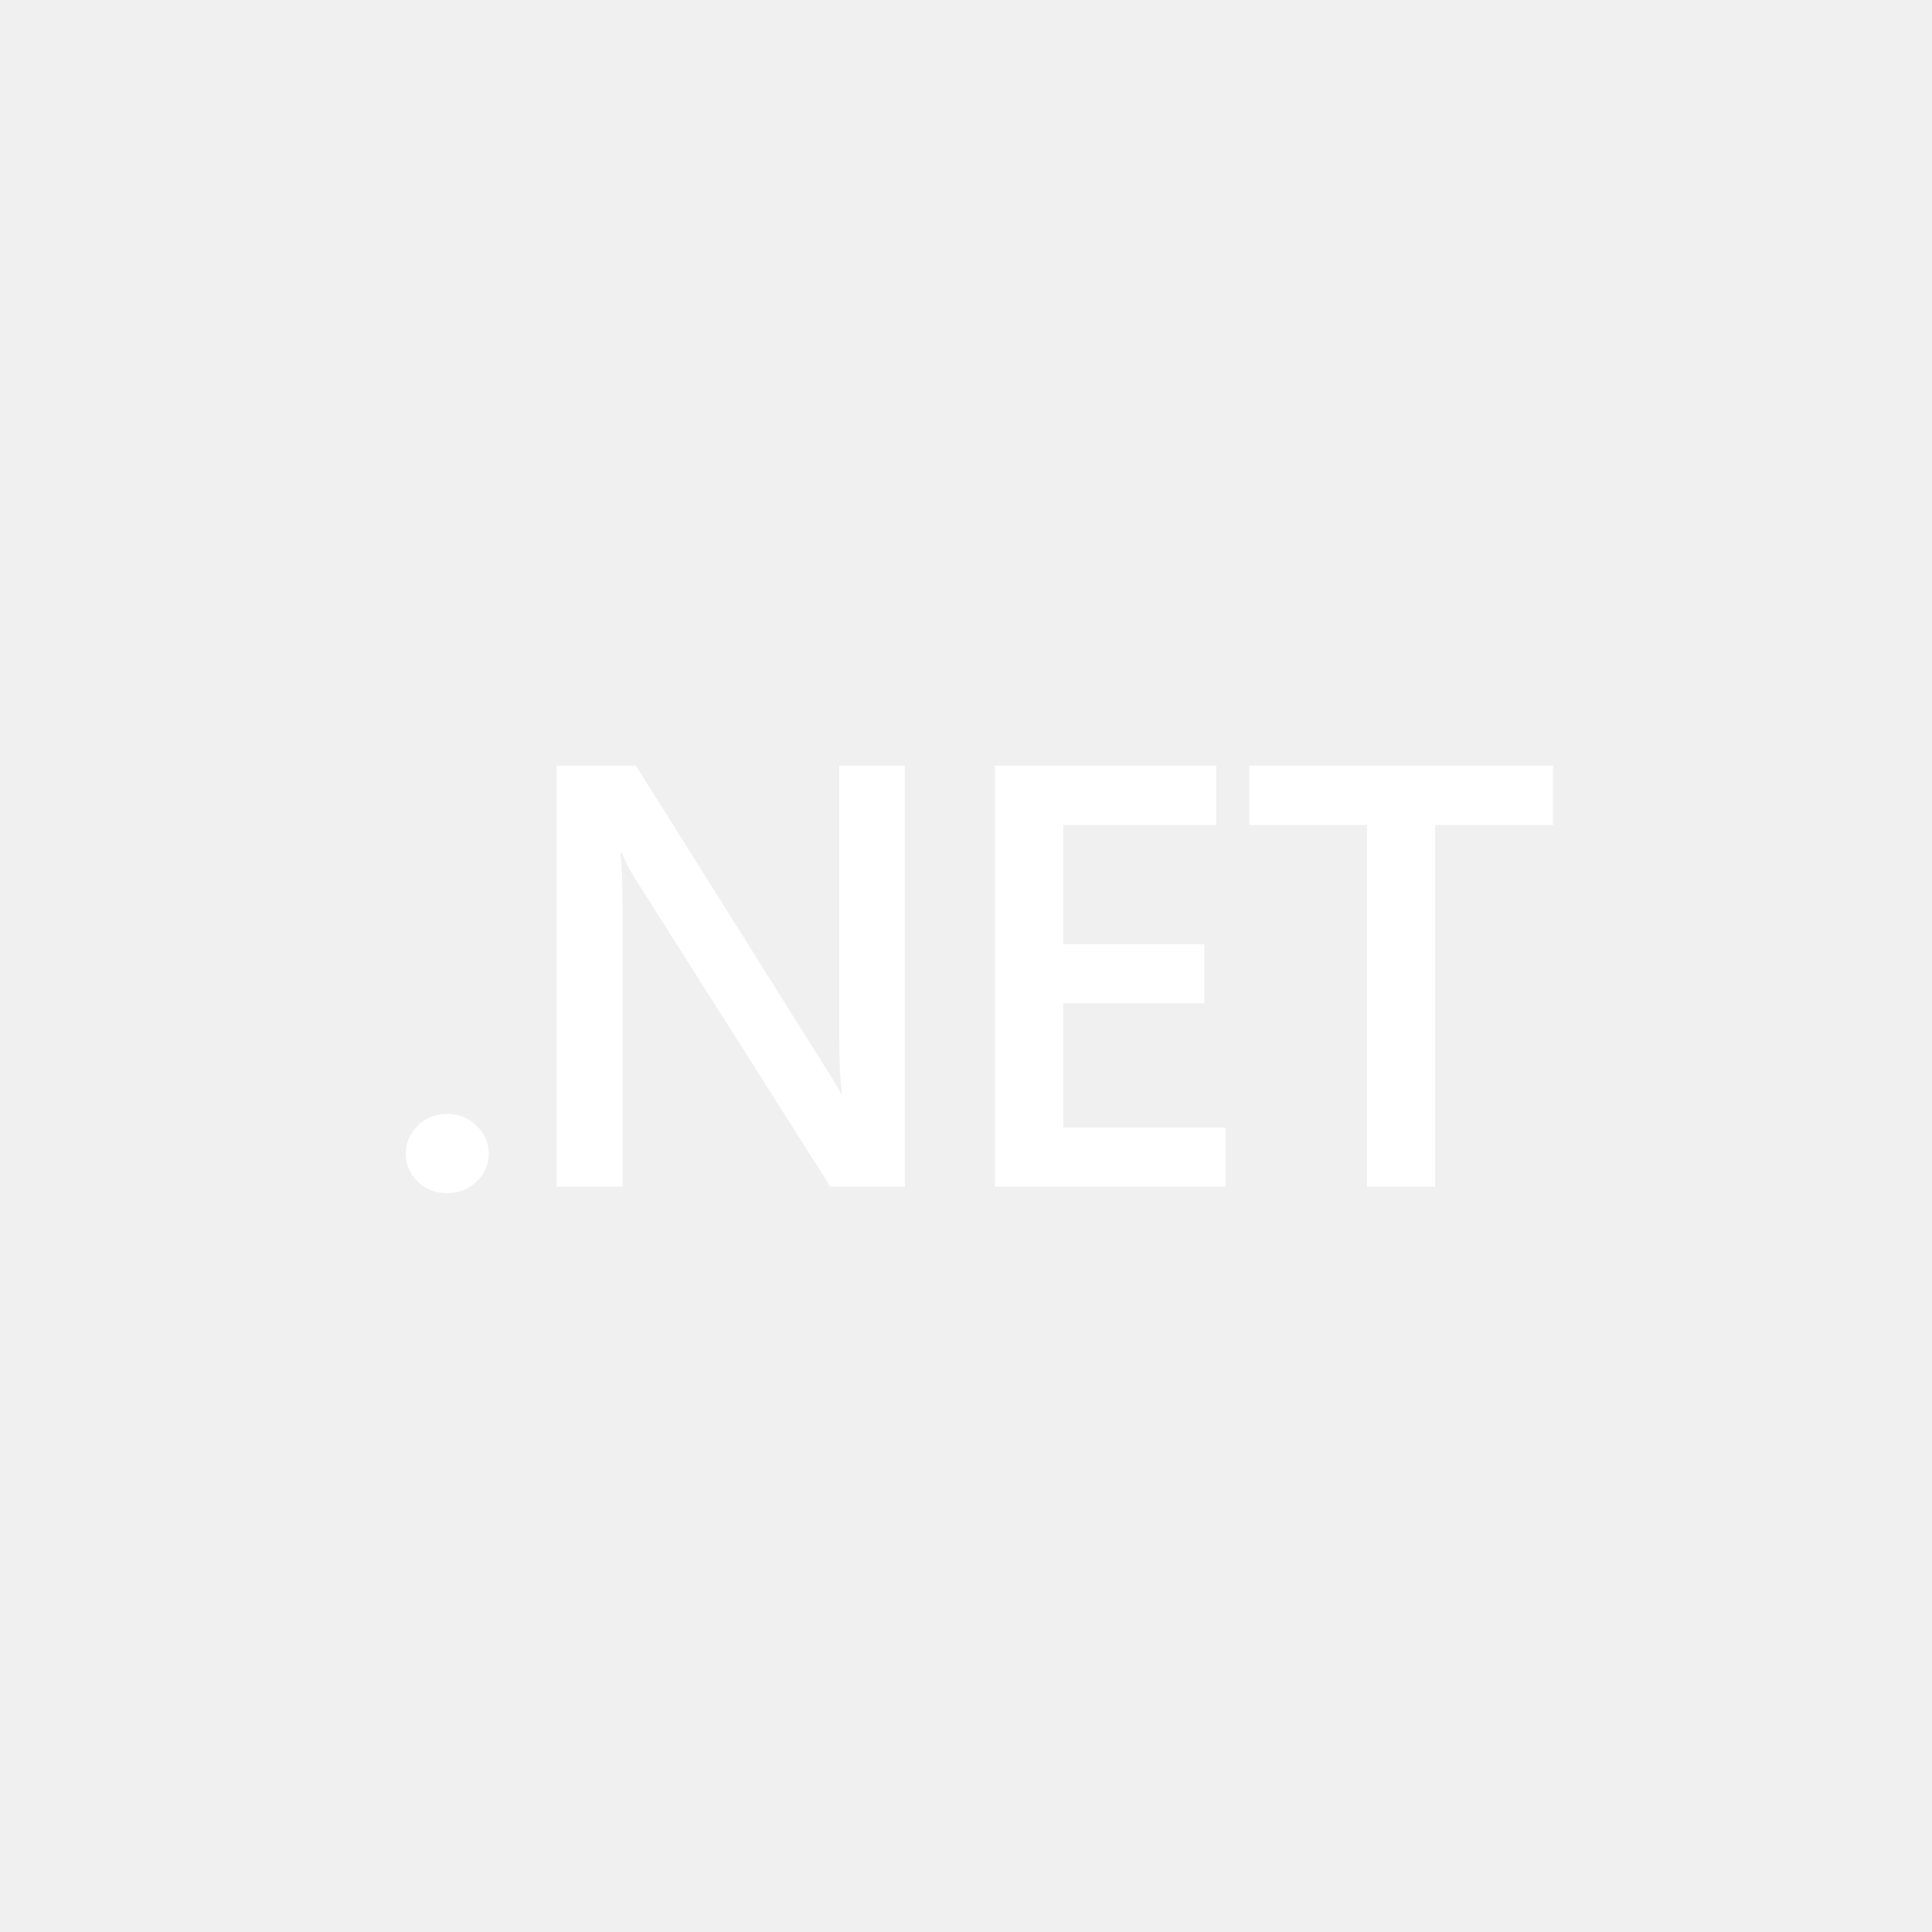
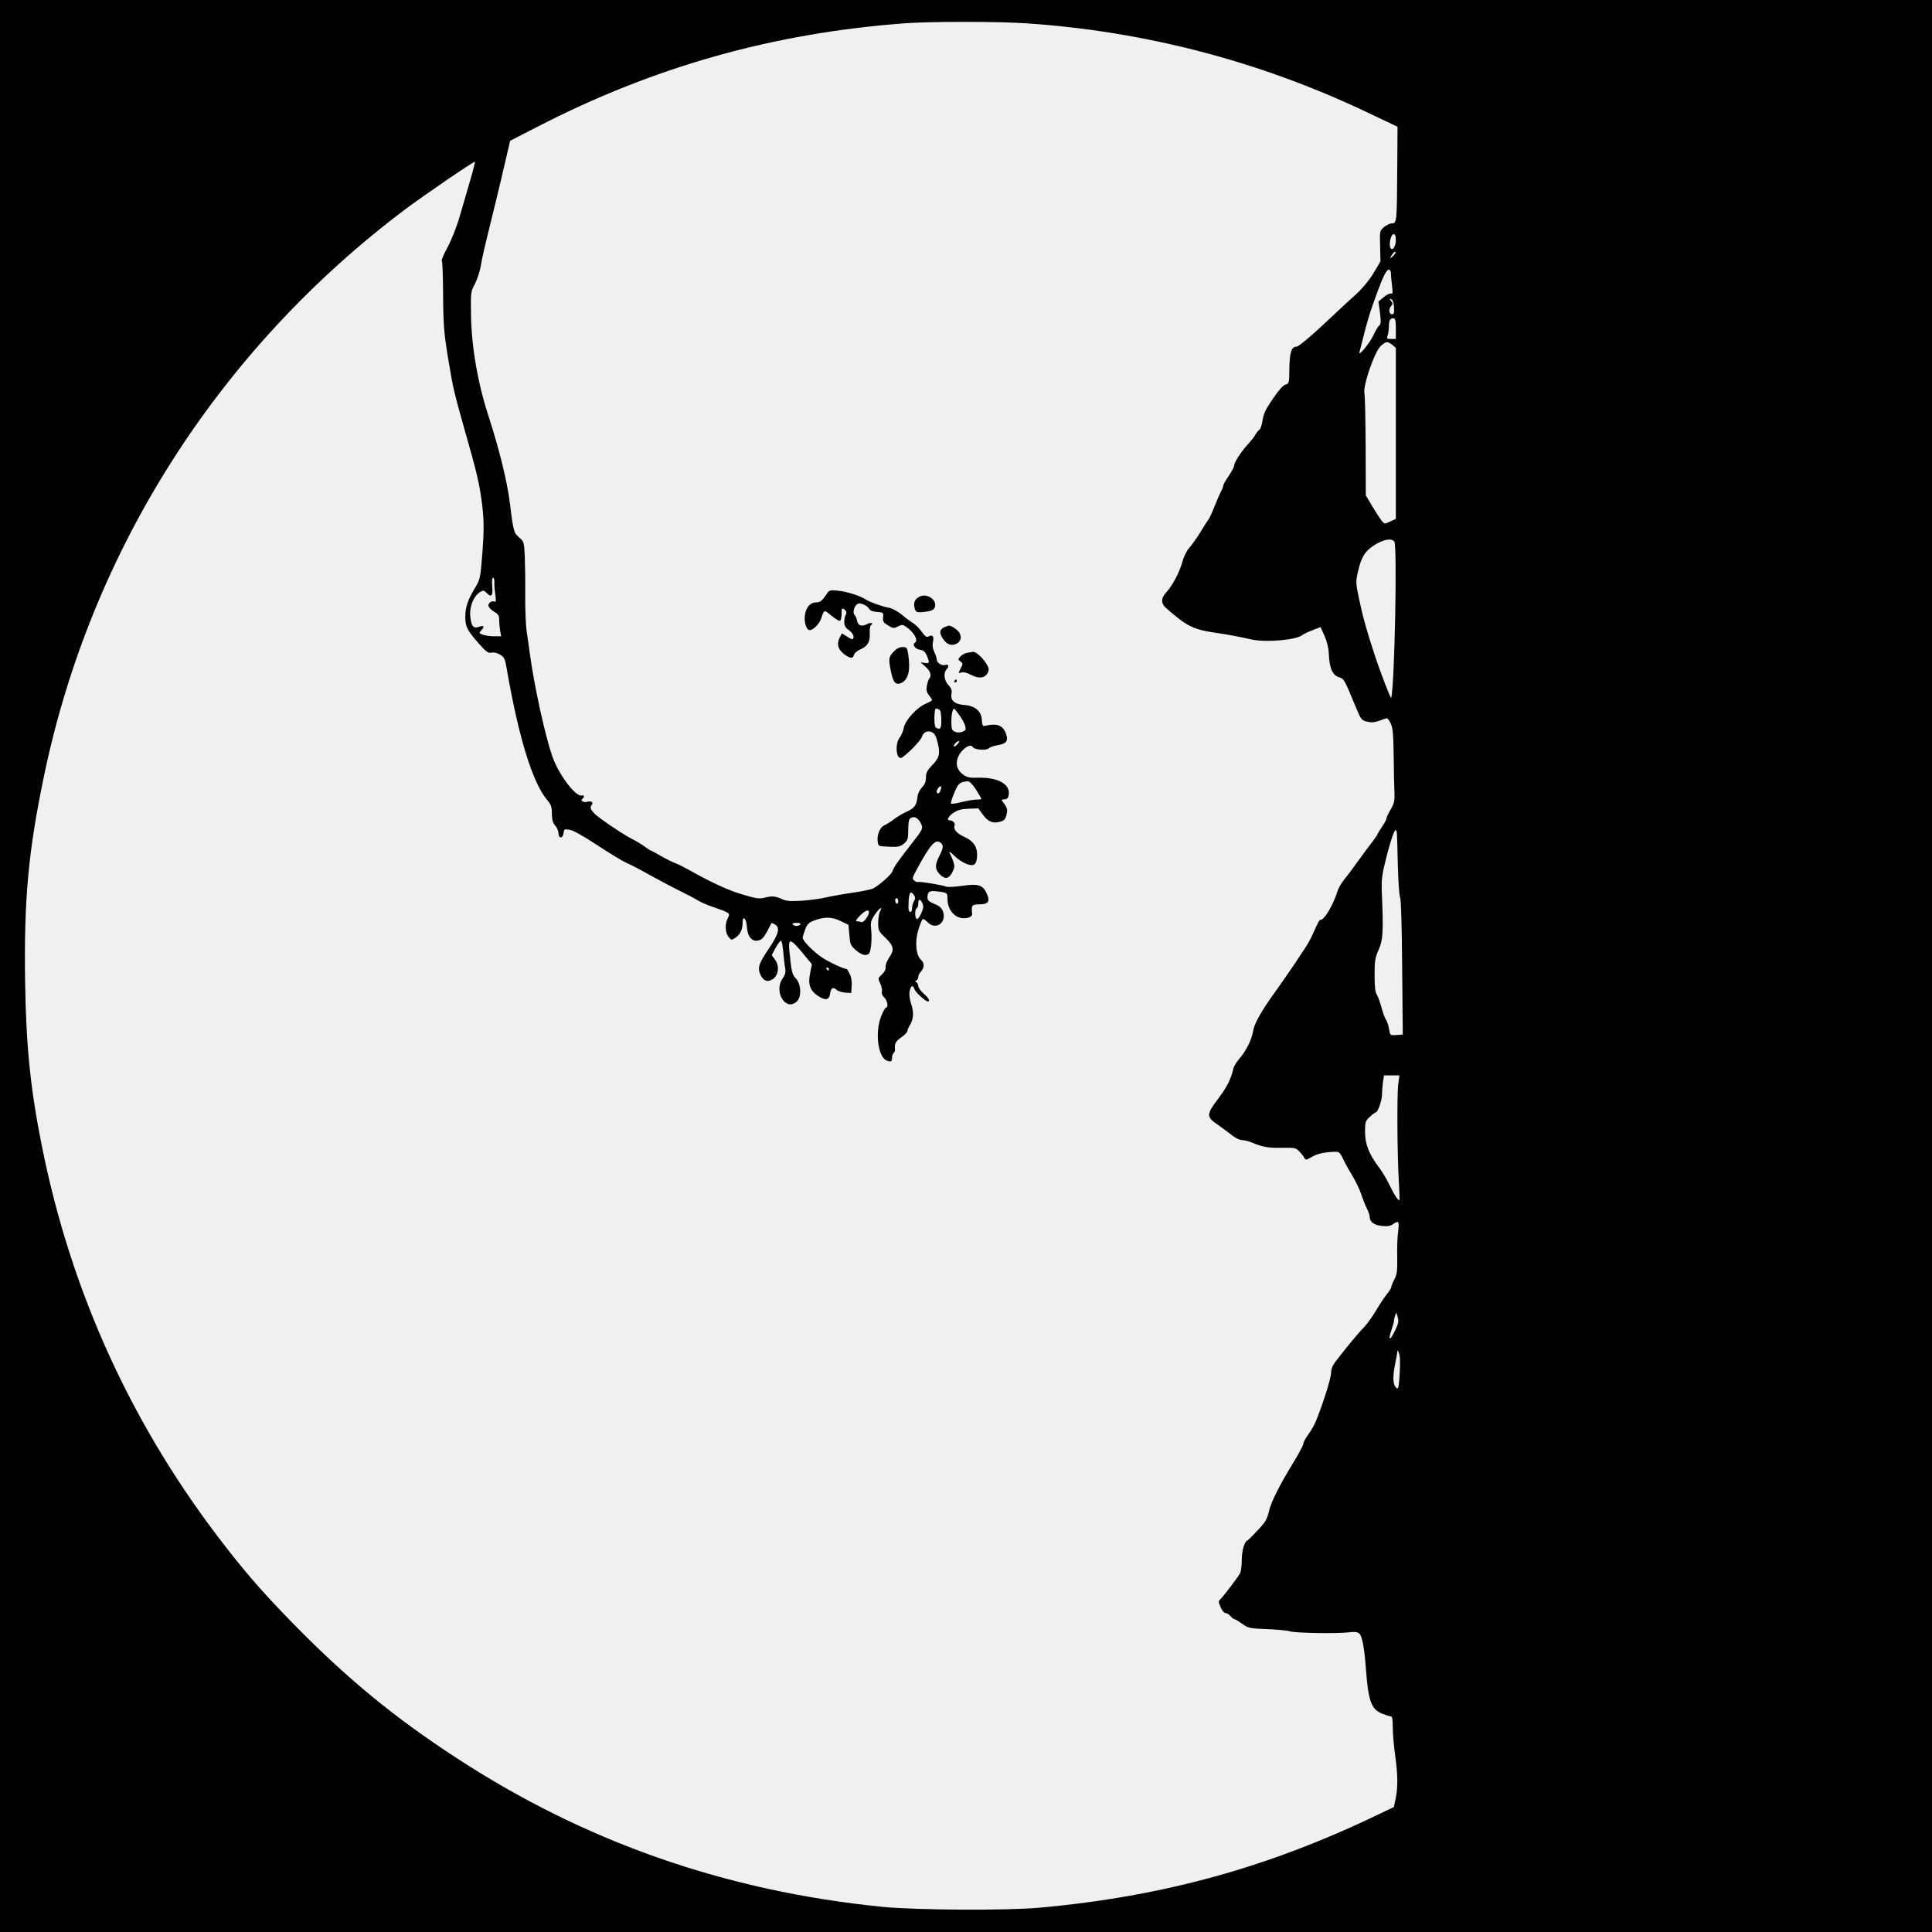
- <svg xmlns="http://www.w3.org/2000/svg" width="456" height="456" viewBox="0 0 456 456" version="1.1" xml:space="preserve" style="fill-rule:evenodd;clip-rule:evenodd;stroke-linejoin:round;stroke-miterlimit:2;">
-   <path d="m 105.5,281.609 c -2.703,0 -5.001,-0.9 -6.893,-2.702 -1.892,-1.848 -2.838,-4.042 -2.838,-6.582 0,-2.587 0.946,-4.804 2.838,-6.652 1.892,-1.848 4.19,-2.772 6.893,-2.772 2.748,0 5.068,0.924 6.96,2.772 1.937,1.848 2.906,4.064 2.906,6.652 0,2.54 -0.968,4.734 -2.906,6.582 -1.892,1.802 -4.212,2.702 -6.96,2.702 z" style="fill:#ffffff;fill-rule:nonzero;stroke-width:0.838" />
-   <path d="M 213.561,280.084 H 195.99 L 149.7,207.054 c -1.171,-1.848 -2.14,-3.765 -2.906,-5.751 h -0.406 c 0.361,2.125 0.541,6.675 0.541,13.65 v 65.132 h -15.543 v -99.36 h 18.719 l 44.737,71.298 c 1.892,2.957 3.109,4.989 3.649,6.098 h 0.27 c -0.45,-2.632 -0.676,-7.09 -0.676,-13.373 v -64.023 h 15.476 z" style="fill:#ffffff;fill-rule:nonzero;stroke-width:0.838" />
-   <path d="m 289.251,280.084 h -54.401 v -99.36 h 52.238 v 13.997 h -36.154 v 28.131 h 33.316 v 13.927 h -33.316 v 29.378 h 38.316 z" style="fill:#ffffff;fill-rule:nonzero;stroke-width:0.838" />
-   <path d="M 366.565,194.721 H 338.722 v 85.363 h -16.084 v -85.363 h -27.775 v -13.997 h 71.701 z" style="fill:#ffffff;fill-rule:nonzero;stroke-width:0.838" />
+ <svg xmlns="http://www.w3.org/2000/svg" version="1.0" width="1254pt" height="1254pt" viewBox="0 0 1254 1254" preserveAspectRatio="xMidYMid meet">
+   <g transform="translate(0,1254) scale(0.1,-0.1)" fill="#000000" stroke="none">
+     <path d="M0 6270 l0 -6270 6270 0 6270 0 0 6270 0 6270 -6270 0 -6270 0 0 -6270z m6656 6119 c770 -51 1515 -245 2209 -574 77 -37 155 -74 173 -82 l33 -16 -2 -281 c-2 -336 -3 -346 -35 -346 -12 0 -36 -11 -51 -24 -28 -24 -28 -26 -25 -124 l2 -99 -45 -76 c-28 -46 -71 -98 -110 -134 -36 -32 -100 -91 -143 -132 -131 -125 -232 -211 -246 -211 -33 0 -45 -34 -47 -138 -1 -98 -2 -102 -25 -108 -15 -4 -45 -37 -82 -92 -47 -68 -61 -98 -67 -140 -4 -28 -13 -55 -19 -60 -7 -4 -19 -18 -26 -31 -7 -14 -32 -45 -55 -70 -44 -49 -85 -114 -85 -135 0 -8 -16 -37 -35 -65 -19 -28 -35 -56 -35 -62 0 -6 -6 -23 -14 -37 -8 -15 -27 -58 -42 -97 -15 -38 -33 -77 -39 -85 -6 -8 -31 -46 -54 -85 -24 -38 -56 -83 -71 -100 -16 -17 -36 -56 -45 -90 -20 -72 -66 -158 -107 -202 -33 -35 -33 -70 0 -99 140 -123 178 -141 341 -164 61 -9 127 -21 216 -41 96 -20 289 -3 328 29 7 6 36 20 65 31 l53 21 26 -57 c16 -37 27 -80 28 -118 4 -92 23 -136 64 -150 36 -12 35 -11 105 -180 40 -97 42 -100 80 -109 37 -8 49 -6 124 22 7 2 19 -12 29 -34 14 -31 17 -74 19 -214 1 -96 3 -203 5 -236 2 -52 -2 -69 -24 -107 -15 -25 -27 -51 -27 -57 0 -7 -13 -32 -30 -57 -16 -24 -30 -46 -30 -49 0 -3 -13 -22 -28 -42 -16 -20 -58 -77 -93 -125 -35 -49 -78 -107 -96 -128 -17 -21 -37 -56 -43 -77 -26 -85 -84 -182 -107 -182 -10 0 -15 -10 -53 -95 -12 -27 -35 -68 -50 -90 -14 -22 -48 -71 -73 -110 -26 -38 -75 -109 -109 -157 -99 -137 -147 -220 -154 -269 -9 -56 -47 -133 -90 -181 -18 -21 -36 -50 -39 -65 -15 -67 -40 -117 -100 -197 -75 -98 -75 -116 -5 -163 22 -16 62 -45 88 -65 27 -23 58 -38 73 -38 15 0 44 -7 65 -16 69 -29 107 -36 196 -34 80 1 89 0 110 -22 13 -13 28 -32 33 -42 10 -17 12 -17 48 4 36 21 77 31 146 34 36 1 36 2 73 -75 7 -15 29 -53 49 -86 20 -33 44 -84 54 -114 10 -30 26 -71 36 -91 11 -21 19 -45 19 -55 1 -34 26 -54 78 -60 37 -4 56 -1 73 11 38 26 42 20 34 -46 -5 -35 -8 -110 -6 -168 1 -89 -1 -111 -19 -145 -11 -21 -20 -44 -20 -50 0 -6 -13 -26 -28 -45 -16 -19 -47 -66 -70 -105 -22 -38 -58 -88 -79 -110 -36 -36 -110 -126 -185 -223 -18 -23 -28 -48 -28 -70 0 -33 -44 -177 -93 -302 -11 -30 -36 -75 -54 -99 -18 -24 -33 -52 -33 -61 0 -8 -26 -59 -58 -111 -99 -162 -152 -267 -166 -330 -12 -51 -24 -70 -73 -122 -32 -34 -61 -64 -66 -65 -20 -9 -37 -66 -37 -127 0 -37 -5 -76 -12 -88 -12 -23 -103 -143 -125 -165 -16 -17 -16 -15 1 -57 8 -19 22 -35 31 -35 8 0 23 -9 32 -20 10 -11 21 -20 26 -20 5 0 27 -13 50 -30 40 -28 48 -30 162 -34 66 -3 131 -9 146 -14 29 -12 310 -16 384 -7 35 5 55 3 67 -7 19 -14 34 -94 44 -233 15 -202 34 -257 100 -286 25 -10 52 -19 60 -19 11 0 14 -17 14 -72 0 -40 7 -120 15 -178 18 -128 19 -209 4 -283 l-12 -56 -86 -41 c-721 -349 -1407 -539 -2211 -612 -217 -20 -800 -16 -1020 5 -1023 102 -1941 424 -2780 975 -391 256 -684 497 -1017 833 -198 201 -311 328 -455 512 -612 780 -1016 1659 -1208 2627 -73 367 -101 644 -107 1060 -8 529 20 842 123 1335 304 1464 1134 2766 2345 3677 120 90 439 308 451 308 3 0 -10 -53 -29 -117 -19 -65 -50 -172 -69 -237 -20 -69 -54 -154 -79 -201 -25 -45 -42 -85 -37 -89 4 -4 7 -96 8 -204 1 -220 5 -265 40 -472 25 -149 32 -180 104 -435 71 -247 89 -325 104 -430 19 -134 19 -202 5 -378 -11 -141 -14 -151 -47 -205 -46 -76 -62 -124 -62 -186 0 -63 13 -88 87 -172 49 -56 62 -65 84 -60 15 3 38 -2 55 -13 27 -16 32 -27 43 -92 77 -444 167 -737 262 -851 26 -30 31 -45 31 -90 1 -39 6 -59 21 -76 12 -12 21 -35 22 -50 0 -37 29 -36 33 1 3 26 6 27 40 21 23 -3 92 -43 179 -100 79 -52 163 -103 188 -114 26 -11 92 -45 148 -77 56 -31 142 -77 191 -101 49 -24 106 -54 125 -66 20 -12 61 -30 91 -40 120 -42 121 -42 105 -73 -21 -39 -19 -96 4 -124 18 -22 19 -23 45 -5 30 19 46 53 46 97 0 53 25 27 28 -28 4 -65 36 -100 79 -86 25 8 36 23 80 111 1 2 11 -1 22 -8 36 -19 26 -60 -35 -152 -69 -101 -78 -127 -59 -173 19 -43 49 -53 84 -28 35 27 41 85 11 125 l-21 29 27 50 c15 27 31 46 35 42 4 -5 10 -37 13 -73 3 -36 8 -82 12 -102 5 -29 1 -44 -15 -67 -62 -86 18 -219 91 -151 32 29 28 113 -6 149 -25 26 -28 39 -42 174 -9 93 5 90 95 -20 l51 -62 -11 -53 c-16 -77 -3 -116 50 -152 49 -32 73 -28 79 15 5 36 19 45 40 26 10 -10 36 -18 58 -20 l39 -2 3 47 c2 29 -3 59 -13 77 -8 17 -17 31 -18 31 -20 0 -122 48 -164 77 -56 38 -123 107 -123 126 0 6 7 30 16 54 13 35 24 45 58 58 66 25 115 25 172 -3 l51 -25 6 -66 c5 -61 8 -68 43 -99 26 -22 47 -32 64 -30 22 3 26 9 33 53 4 28 5 76 2 107 -6 53 -3 62 25 104 31 44 52 55 31 16 -6 -12 -11 -44 -11 -72 0 -49 3 -55 44 -94 57 -54 63 -80 28 -130 -15 -22 -25 -49 -24 -62 2 -16 -6 -32 -24 -49 -26 -24 -26 -25 -11 -58 9 -18 14 -42 11 -53 -3 -12 3 -27 15 -38 21 -19 29 -66 12 -66 -5 0 -20 -26 -32 -57 -41 -105 -20 -265 37 -287 27 -10 34 -7 34 18 0 14 5 28 10 31 6 4 10 14 9 23 -3 39 3 52 41 79 22 15 40 34 40 41 0 7 6 23 14 35 25 39 29 84 11 138 -11 32 -15 63 -11 85 8 38 21 44 31 14 6 -19 72 -80 87 -80 18 0 6 22 -27 51 -19 17 -35 39 -35 49 0 10 -6 21 -12 24 -10 5 -10 7 0 12 6 3 12 13 12 22 0 8 6 23 14 31 27 31 28 58 5 80 -35 32 -42 118 -18 197 11 35 23 65 28 68 4 3 19 -6 31 -19 52 -55 125 -6 101 68 -9 24 -22 36 -56 50 -34 14 -45 24 -45 40 0 41 13 48 66 41 63 -8 64 -9 64 -50 0 -68 47 -124 105 -124 36 0 57 12 55 31 -7 51 -1 59 44 59 61 0 74 18 51 70 -25 56 -56 66 -161 50 -46 -6 -92 -9 -102 -5 -27 11 -174 35 -182 30 -4 -2 -15 1 -24 8 -17 12 -16 17 14 73 88 163 122 201 155 174 21 -17 19 -33 -10 -90 -29 -57 -26 -86 10 -120 31 -29 56 -23 77 20 15 30 15 40 5 70 -7 19 -16 41 -20 48 -15 22 3 13 33 -18 16 -16 48 -37 70 -46 52 -21 69 -8 72 52 2 57 -24 96 -83 122 -51 24 -73 50 -63 75 5 14 -11 32 -30 32 -24 0 -13 24 21 48 29 20 52 26 100 28 l63 2 30 -41 c33 -46 65 -59 113 -45 25 7 33 16 40 45 7 31 5 42 -12 67 l-21 30 22 3 c18 2 24 11 26 35 6 66 -75 108 -198 105 -50 -2 -72 2 -94 17 -41 28 -55 66 -40 110 19 55 81 100 98 72 12 -18 86 -24 104 -8 9 8 35 17 56 20 57 9 71 26 57 70 -20 60 -58 75 -141 55 -11 -2 -15 7 -17 36 -2 59 -43 95 -113 100 -64 5 -93 30 -84 74 4 20 -1 35 -20 55 -29 32 -34 80 -11 104 17 17 11 35 -10 27 -20 -8 -55 14 -55 35 0 10 -7 32 -16 50 -10 20 -13 42 -9 61 8 39 0 53 -25 40 -16 -8 -23 -4 -47 29 -15 22 -40 46 -54 55 -14 8 -48 33 -74 55 -27 22 -63 42 -84 46 -44 8 -118 34 -148 52 -39 26 -128 54 -184 59 -53 5 -57 4 -74 -23 -29 -43 -41 -53 -69 -53 -36 0 -63 -30 -71 -80 -8 -45 9 -100 30 -100 24 0 64 41 76 78 18 56 18 56 64 17 24 -19 48 -35 54 -35 10 0 15 28 14 68 -1 16 12 15 25 -1 7 -8 7 -18 2 -27 -6 -8 -10 -29 -10 -47 0 -24 7 -37 30 -53 17 -12 30 -30 30 -41 0 -24 -7 -24 -45 1 l-30 19 -12 -22 c-26 -47 -14 -87 37 -121 32 -21 47 -20 53 4 3 11 21 27 41 35 47 20 65 50 61 105 -1 25 2 48 8 52 20 12 0 20 -21 9 -38 -20 -62 -14 -69 19 -3 17 -10 33 -14 36 -14 9 -10 46 7 65 13 14 21 16 45 7 16 -5 34 -18 39 -28 7 -13 24 -20 53 -22 41 -3 42 -4 39 -34 -3 -27 2 -35 32 -53 32 -20 37 -21 64 -7 26 13 31 13 53 -2 52 -36 81 -88 58 -103 -21 -13 2 -43 35 -47 20 -3 31 -12 42 -37 19 -47 18 -53 -13 -48 l-28 4 33 -29 c31 -28 41 -59 23 -77 -5 -6 -11 -26 -15 -46 -5 -28 -2 -42 14 -62 11 -14 20 -28 20 -31 0 -3 -19 -14 -42 -24 -60 -26 -133 -108 -142 -157 -4 -21 -16 -50 -27 -63 -29 -38 -24 -132 7 -132 19 0 130 110 138 138 10 31 37 43 66 29 17 -9 27 -27 36 -67 18 -73 11 -100 -37 -148 -31 -33 -39 -48 -39 -78 0 -27 -7 -46 -26 -65 -15 -16 -27 -41 -29 -62 -5 -53 -21 -74 -71 -96 -25 -11 -62 -33 -82 -49 -20 -15 -48 -33 -62 -39 -29 -12 -50 -66 -43 -107 6 -30 0 -28 81 -32 54 -2 66 1 90 21 24 21 27 30 27 90 1 51 4 69 17 76 23 13 46 1 64 -33 18 -34 15 -40 -62 -138 -83 -106 -114 -150 -120 -172 -5 -22 -85 -93 -129 -116 -11 -5 -72 -18 -135 -27 -63 -9 -140 -23 -170 -30 -30 -8 -98 -17 -151 -21 -77 -5 -103 -3 -130 9 -44 20 -66 23 -109 12 -44 -11 -56 -9 -160 22 -82 24 -207 82 -335 155 -34 19 -75 40 -93 46 -17 6 -59 27 -92 46 -34 20 -64 36 -67 36 -3 0 -20 11 -37 24 -17 13 -50 33 -73 45 -49 24 -134 79 -211 135 -61 44 -79 71 -62 91 14 16 -2 29 -28 21 -21 -7 -49 8 -33 18 15 10 14 29 -1 23 -40 -14 -153 137 -194 256 -47 137 -116 453 -144 657 -6 47 -16 116 -22 154 -5 37 -10 143 -9 235 1 91 -1 206 -3 256 -4 80 -7 91 -29 110 -42 35 -44 39 -67 225 -17 142 -69 353 -141 575 -70 216 -110 453 -112 661 -2 135 -1 143 25 190 14 27 31 78 38 114 11 66 15 84 94 405 24 99 56 232 70 295 l27 116 167 86 c762 394 1537 613 2397 677 165 12 601 12 781 0z m2404 -1408 c0 -43 -25 -76 -36 -47 -10 26 5 86 21 86 11 0 15 -12 15 -39z m-19 -104 c-13 -12 -20 -15 -16 -7 14 26 28 41 33 35 3 -3 -5 -16 -17 -28z m-13 -109 c0 -13 3 -49 7 -81 6 -47 5 -57 -6 -52 -8 2 -29 -8 -48 -24 l-34 -28 10 -72 c7 -57 6 -74 -4 -83 -8 -6 -25 -34 -38 -63 -27 -56 -100 -144 -91 -110 55 218 63 246 120 400 33 90 56 135 70 135 8 0 14 -10 14 -22z m20 -221 c2 -36 0 -47 -12 -47 -20 0 -25 32 -8 52 13 15 13 20 1 34 -12 15 -12 17 1 12 10 -3 16 -21 18 -51z m12 -143 l0 -64 -31 0 c-27 0 -30 2 -22 23 4 12 8 40 8 62 0 26 5 42 15 46 25 11 30 0 30 -67z m-22 -103 l22 -19 0 -555 0 -555 -37 -17 c-36 -17 -37 -17 -56 6 -10 13 -37 55 -60 93 l-42 71 -1 315 c-1 173 -4 329 -8 346 -11 48 65 270 105 307 34 32 46 33 77 8z m12 -1276 c20 -24 2 -931 -20 -1015 -2 -11 -72 169 -109 284 -52 157 -77 249 -102 369 -19 94 -20 101 -4 170 20 87 42 125 94 161 63 44 120 56 141 31z m-5841 -262 c-1 -16 1 -52 6 -82 5 -36 4 -51 -3 -47 -16 10 -42 -5 -42 -24 0 -10 16 -27 35 -39 29 -17 35 -26 35 -53 0 -18 3 -50 6 -70 l7 -38 -46 0 c-25 0 -58 5 -73 10 -26 10 -26 11 -9 30 23 25 15 33 -18 21 -35 -13 -49 6 -55 73 -5 60 22 125 62 152 23 14 26 14 46 -6 30 -30 40 -17 35 45 -3 33 -1 55 5 55 6 0 10 -12 9 -27z m2895 -839 c3 -9 6 -38 6 -65 0 -48 -9 -59 -36 -41 -10 6 -12 71 -5 115 2 13 29 7 35 -9z m124 -27 c17 -24 34 -55 37 -70 6 -23 3 -28 -19 -37 -17 -6 -34 -6 -49 1 -19 9 -22 18 -22 67 0 48 8 82 19 82 1 0 17 -19 34 -43z m-13 -187 c-10 -11 -20 -18 -23 -15 -7 6 18 35 31 35 5 0 2 -9 -8 -20z m120 -295 c19 -31 35 -58 35 -60 0 -3 -14 -5 -32 -5 -17 0 -60 -7 -96 -16 -35 -9 -66 -13 -69 -10 -3 3 6 35 21 70 27 64 35 70 88 75 11 0 31 -20 53 -54z m-230 -4 c-7 -23 -25 -29 -25 -8 0 14 21 39 28 33 2 -3 1 -14 -3 -25z m2962 -283 c1 -13 4 -107 6 -209 3 -102 9 -195 15 -205 6 -11 11 -192 13 -454 l4 -435 -41 -3 c-41 -3 -41 -3 -48 38 -3 23 -13 51 -21 63 -8 12 -21 49 -29 81 -9 32 -22 69 -30 81 -10 14 -14 53 -14 125 0 92 3 112 26 165 29 64 32 119 21 370 -3 89 0 114 29 229 43 165 64 212 69 154z m-3133 -401 c8 -12 7 -22 -2 -37 -6 -11 -12 -31 -12 -45 0 -26 -15 -34 -22 -12 -2 6 -2 36 0 65 4 53 15 62 36 29z m-104 -38 c0 -11 -4 -17 -10 -14 -5 3 -10 13 -10 21 0 8 5 14 10 14 6 0 10 -9 10 -21z m157 -12 c9 -19 7 -33 -8 -66 -10 -23 -23 -40 -29 -36 -13 8 -13 62 0 70 6 3 10 17 10 31 0 31 14 31 27 1z m-347 -58 c0 -23 -35 -69 -48 -64 -8 3 -21 5 -30 5 -11 0 -6 10 18 35 34 35 60 45 60 24z m-445 -79 c-3 -5 -15 -10 -25 -10 -10 0 -22 5 -25 10 -4 6 7 10 25 10 18 0 29 -4 25 -10z m185 -290 c0 -5 -2 -10 -4 -10 -3 0 -8 5 -11 10 -3 6 -1 10 4 10 6 0 11 -4 11 -10z m3695 -752 c-8 -76 -6 -445 4 -618 4 -69 6 -127 4 -129 -6 -8 -34 34 -65 99 -17 36 -48 88 -69 115 -63 83 -89 150 -89 228 0 64 2 71 31 98 17 16 35 29 39 29 13 0 40 78 40 114 0 18 3 54 6 80 l7 46 50 0 50 0 -8 -62z m-20 -1594 c-34 -70 -47 -69 -24 2 10 30 18 59 17 62 -1 4 2 18 7 32 8 25 8 25 17 -9 8 -27 4 -43 -17 -87z m31 -176 c2 -18 1 -73 -2 -121 -5 -71 -9 -86 -19 -77 -24 20 -27 65 -11 150 9 45 16 85 16 88 0 20 14 -14 16 -40z" />
+     <path d="M5975 8670 c-30 -12 -44 -32 -41 -61 5 -42 13 -47 63 -41 56 6 73 16 73 47 0 39 -55 71 -95 55z" />
+     <path d="M6132 8470 c-32 -13 -37 -34 -16 -69 24 -40 53 -55 86 -42 34 13 44 45 23 77 -12 19 -57 47 -68 43 -1 0 -12 -4 -25 -9z" />
+     <path d="M5799 8309 c-32 -34 -33 -47 -15 -133 14 -69 33 -86 70 -67 43 24 56 82 41 184 -7 44 -10 47 -37 47 -21 0 -39 -10 -59 -31z" />
+     <path d="M6279 8303 c-15 -2 -35 -13 -45 -24 -17 -18 -17 -20 0 -32 17 -13 17 -15 1 -46 -16 -32 -16 -33 5 -26 14 4 37 -1 64 -16 50 -26 91 -21 108 16 9 19 7 30 -11 59 -25 39 -67 77 -85 75 -6 -1 -23 -4 -37 -6z" />
+     <path d="M6195 8120 c-3 -5 -1 -10 4 -10 6 0 11 5 11 10 0 6 -2 10 -4 10 -3 0 -8 -4 -11 -10z" />
+   </g>
</svg>
